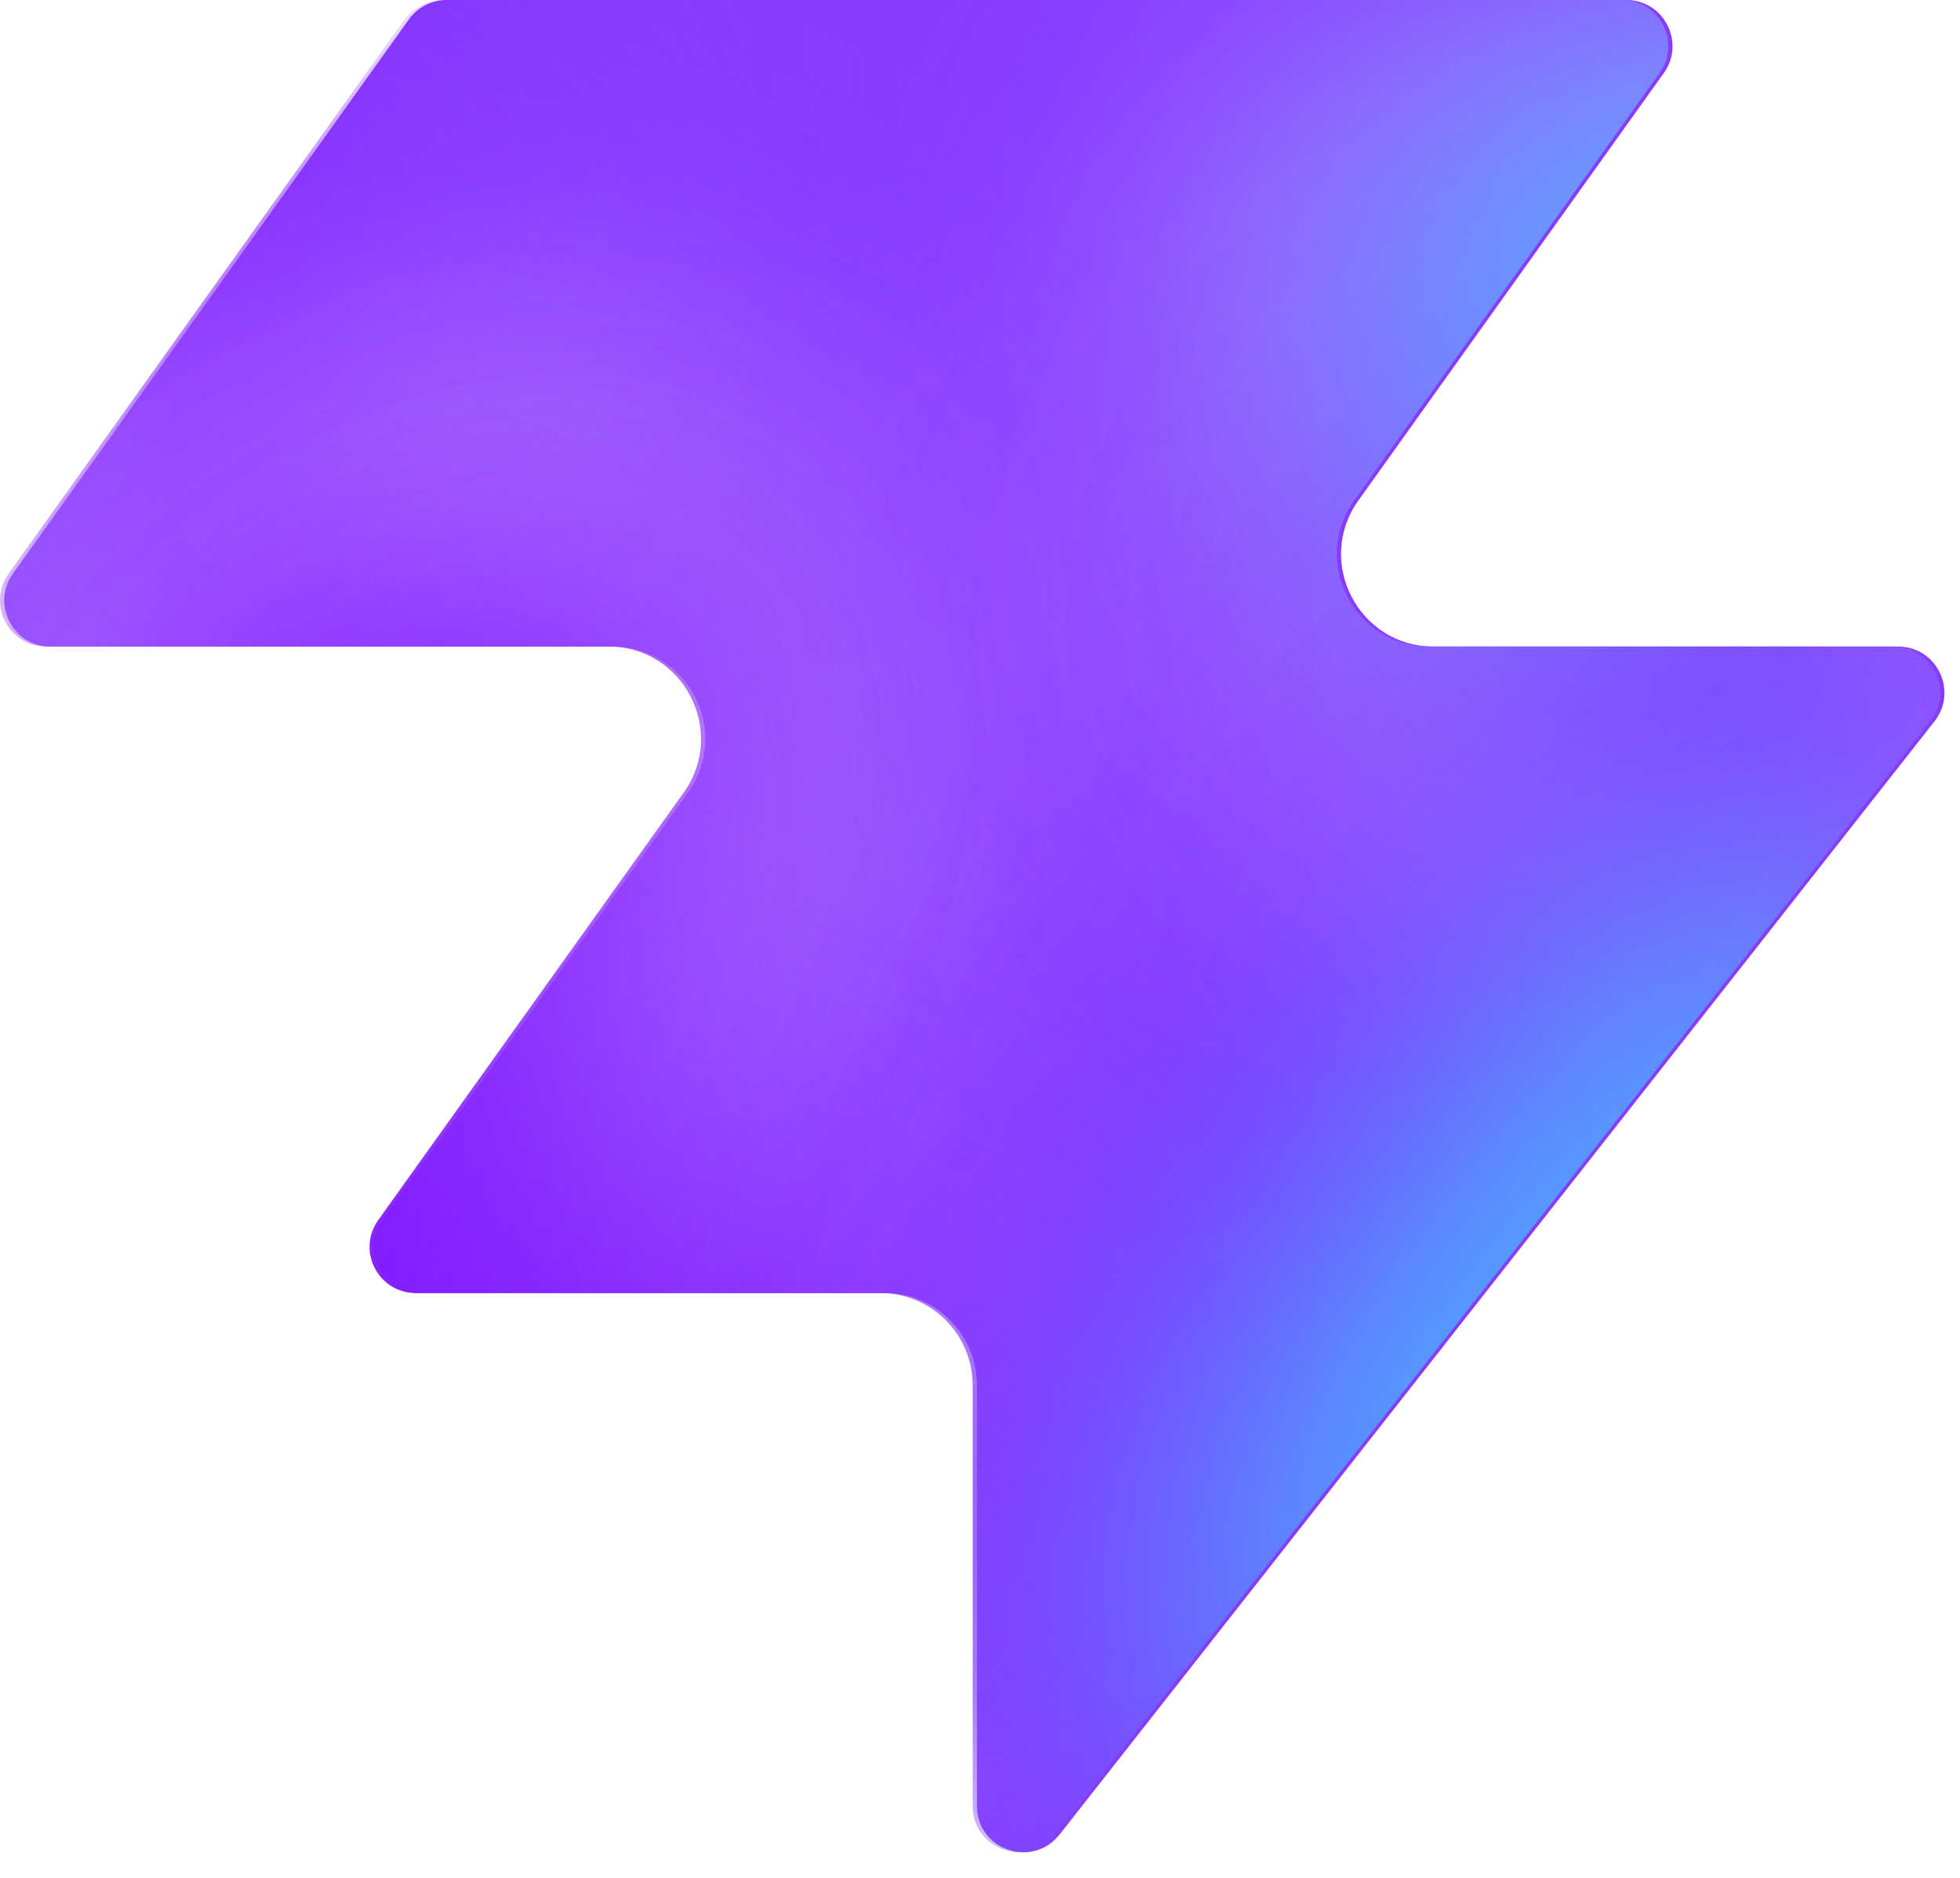
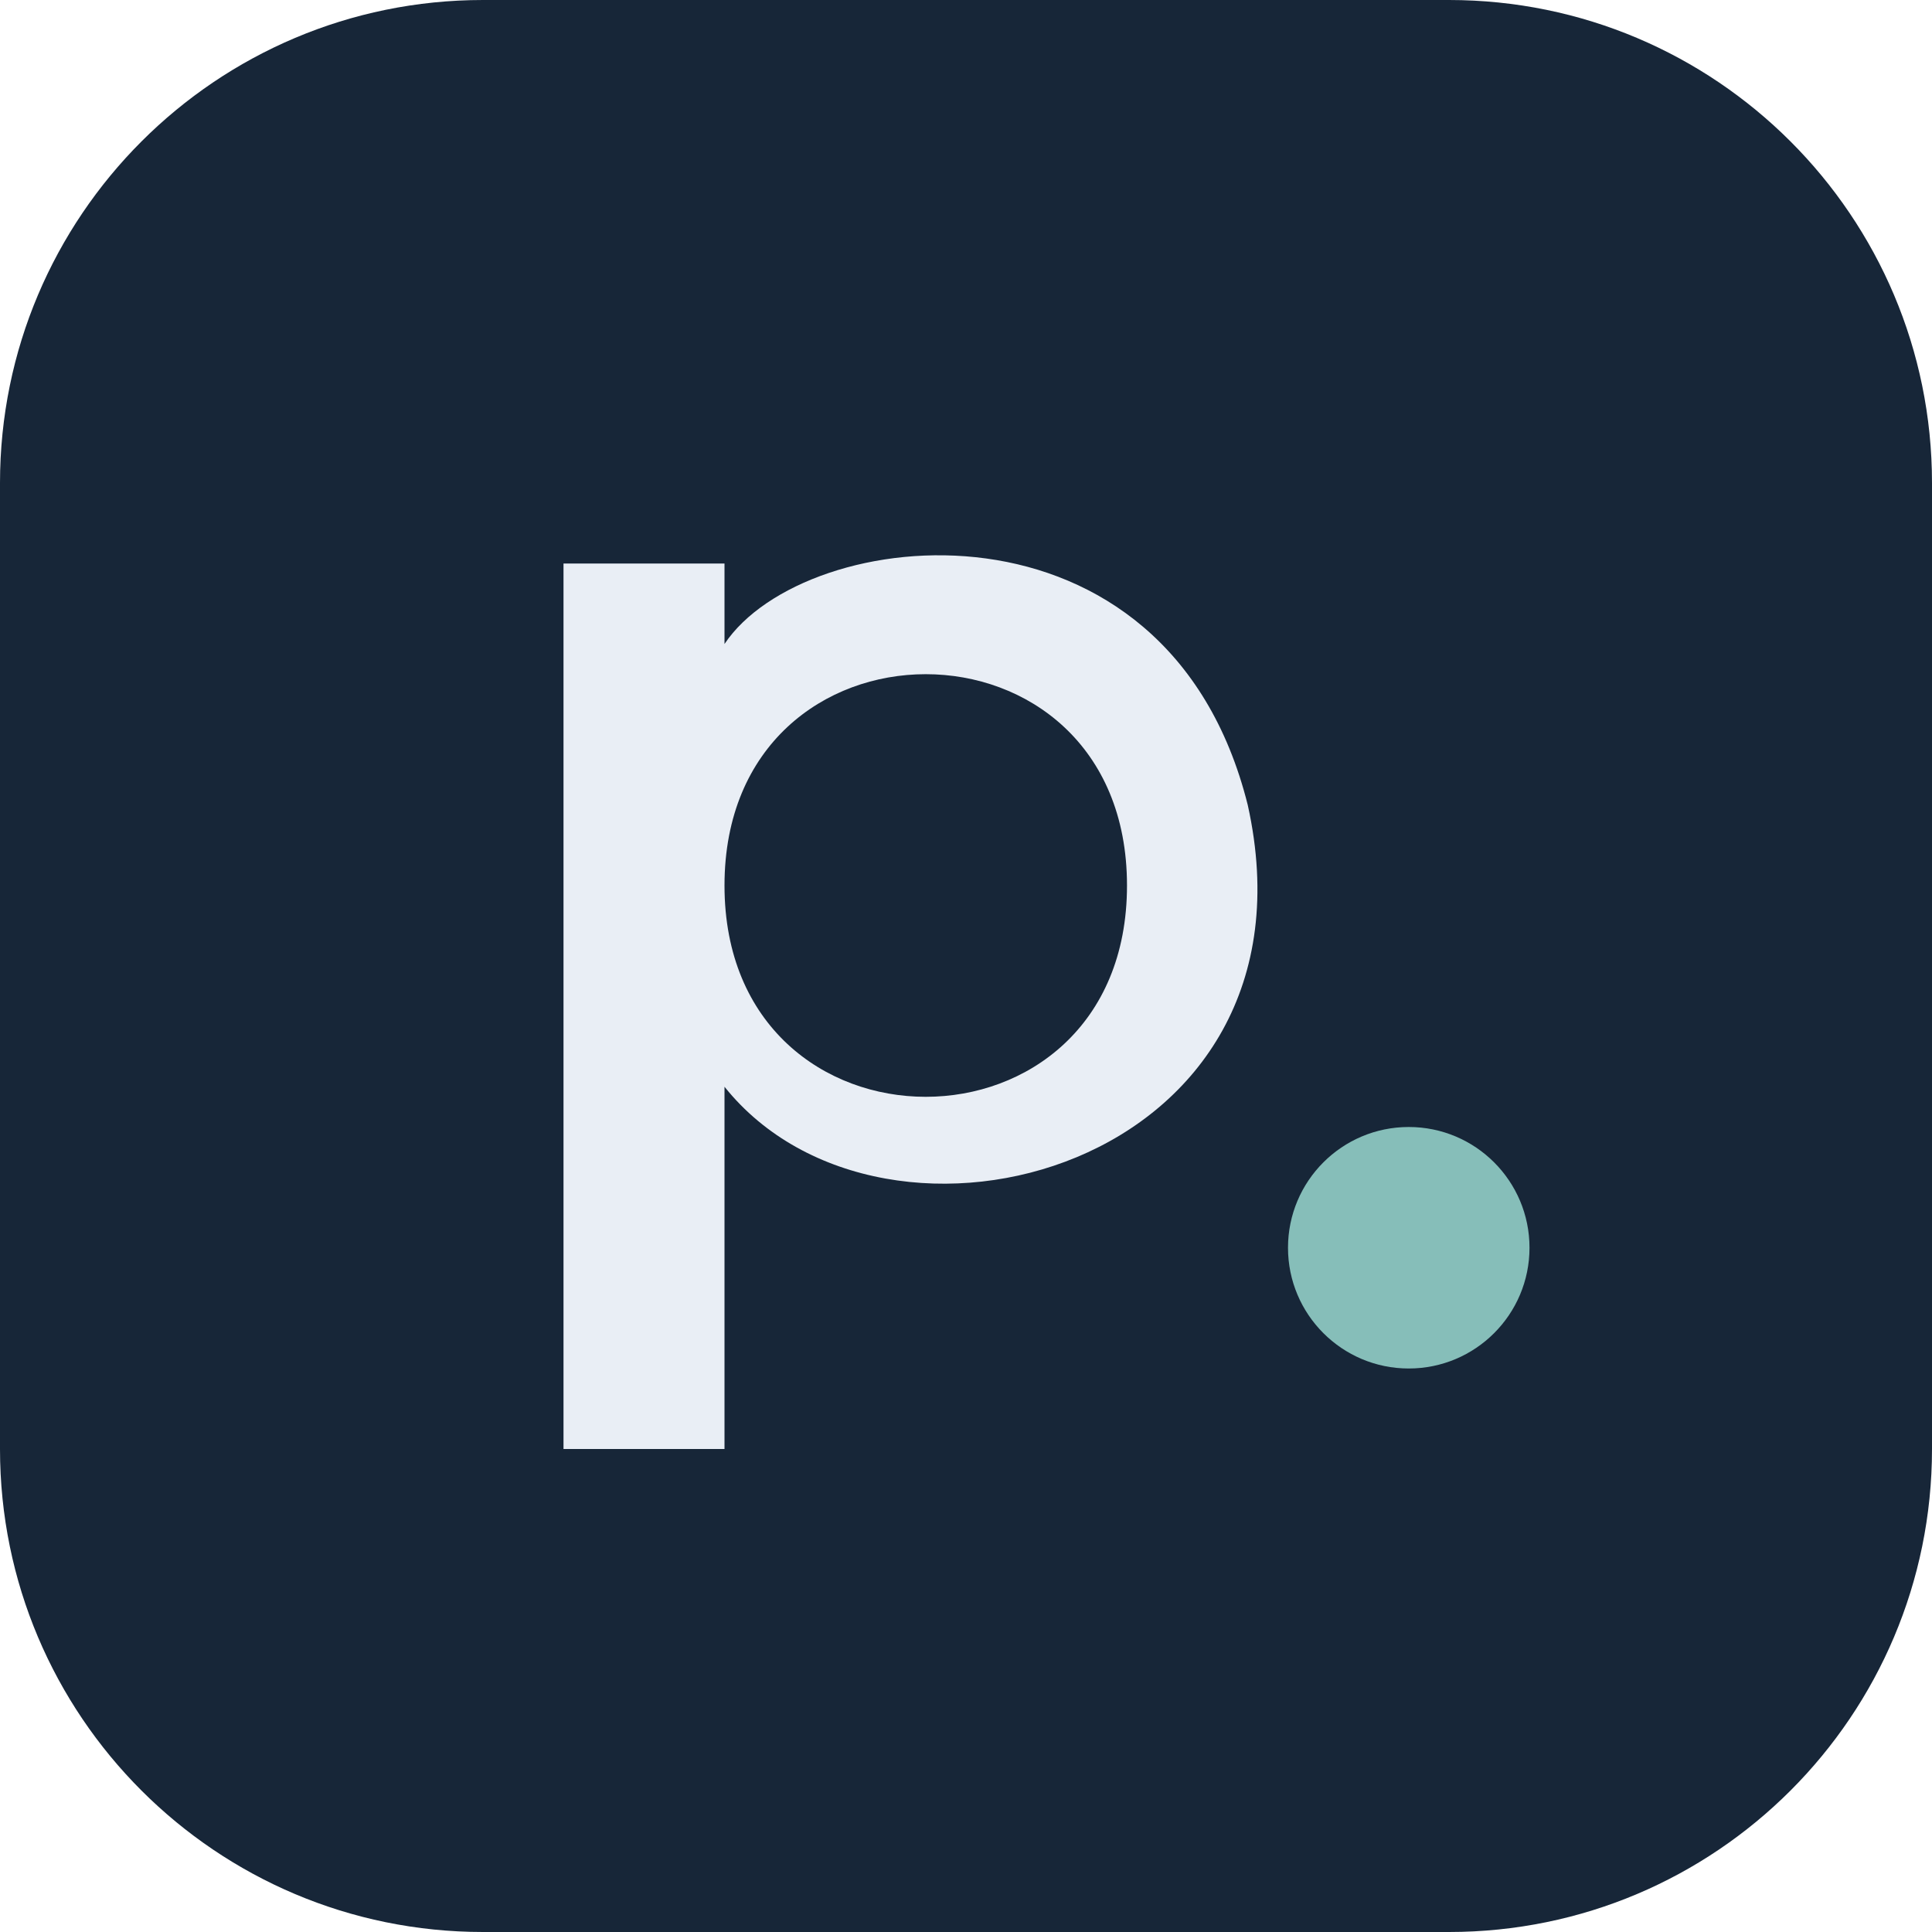
- <svg xmlns="http://www.w3.org/2000/svg" width="48" height="46" fill="none" viewBox="0 0 48 46">
-   <path fill="#863bff" d="M25.946 44.938c-.664.845-2.021.375-2.021-.698V33.937a2.26 2.26 0 0 0-2.262-2.262H10.287c-.92 0-1.456-1.04-.92-1.788l7.48-10.471c1.07-1.497 0-3.578-1.842-3.578H1.237c-.92 0-1.456-1.04-.92-1.788L10.013.474c.214-.297.556-.474.92-.474h28.894c.92 0 1.456 1.04.92 1.788l-7.48 10.471c-1.07 1.498 0 3.579 1.842 3.579h11.377c.943 0 1.473 1.088.89 1.83L25.947 44.94z" style="fill:#863bff;fill:color(display-p3 .525 .23 1);fill-opacity:1" />
-   <mask id="a" width="48" height="46" x="0" y="0" maskUnits="userSpaceOnUse" style="mask-type:alpha">
-     <path fill="#000" d="M25.842 44.938c-.664.844-2.021.375-2.021-.698V33.937a2.26 2.26 0 0 0-2.262-2.262H10.183c-.92 0-1.456-1.04-.92-1.788l7.48-10.471c1.07-1.498 0-3.579-1.842-3.579H1.133c-.92 0-1.456-1.04-.92-1.787L9.91.473c.214-.297.556-.474.92-.474h28.894c.92 0 1.456 1.04.92 1.788l-7.48 10.471c-1.07 1.498 0 3.578 1.842 3.578h11.377c.943 0 1.473 1.088.89 1.832L25.843 44.94z" style="fill:#000;fill-opacity:1" />
-   </mask>
-   <g mask="url(#a)">
-     <g filter="url(#b)">
-       <ellipse cx="5.508" cy="14.704" fill="#ede6ff" rx="5.508" ry="14.704" style="fill:#ede6ff;fill:color(display-p3 .927 .903 1);fill-opacity:1" transform="matrix(.00324 1 1 -.00324 -4.47 31.516)" />
-     </g>
-     <g filter="url(#c)">
-       <ellipse cx="10.399" cy="29.851" fill="#ede6ff" rx="10.399" ry="29.851" style="fill:#ede6ff;fill:color(display-p3 .927 .903 1);fill-opacity:1" transform="matrix(.00324 1 1 -.00324 -39.328 7.883)" />
-     </g>
-     <g filter="url(#d)">
-       <ellipse cx="5.508" cy="30.487" fill="#7e14ff" rx="5.508" ry="30.487" style="fill:#7e14ff;fill:color(display-p3 .492 .077 1);fill-opacity:1" transform="rotate(89.814 -25.913 -14.639)scale(1 -1)" />
-     </g>
-     <g filter="url(#e)">
-       <ellipse cx="5.508" cy="30.599" fill="#7e14ff" rx="5.508" ry="30.599" style="fill:#7e14ff;fill:color(display-p3 .492 .077 1);fill-opacity:1" transform="rotate(89.814 -32.644 -3.334)scale(1 -1)" />
-     </g>
-     <g filter="url(#f)">
-       <ellipse cx="5.508" cy="30.599" fill="#7e14ff" rx="5.508" ry="30.599" style="fill:#7e14ff;fill:color(display-p3 .492 .077 1);fill-opacity:1" transform="matrix(.00324 1 1 -.00324 -34.34 30.47)" />
-     </g>
-     <g filter="url(#g)">
-       <ellipse cx="14.072" cy="22.078" fill="#ede6ff" rx="14.072" ry="22.078" style="fill:#ede6ff;fill:color(display-p3 .927 .903 1);fill-opacity:1" transform="rotate(93.35 24.506 48.493)scale(-1 1)" />
-     </g>
-     <g filter="url(#h)">
-       <ellipse cx="3.47" cy="21.501" fill="#7e14ff" rx="3.47" ry="21.501" style="fill:#7e14ff;fill:color(display-p3 .492 .077 1);fill-opacity:1" transform="rotate(89.009 28.708 47.59)scale(-1 1)" />
-     </g>
-     <g filter="url(#i)">
-       <ellipse cx="3.47" cy="21.501" fill="#7e14ff" rx="3.47" ry="21.501" style="fill:#7e14ff;fill:color(display-p3 .492 .077 1);fill-opacity:1" transform="rotate(89.009 28.708 47.59)scale(-1 1)" />
-     </g>
-     <g filter="url(#j)">
-       <ellipse cx=".387" cy="8.972" fill="#7e14ff" rx="4.407" ry="29.108" style="fill:#7e14ff;fill:color(display-p3 .492 .077 1);fill-opacity:1" transform="rotate(39.51 .387 8.972)" />
-     </g>
-     <g filter="url(#k)">
-       <ellipse cx="47.523" cy="-6.092" fill="#7e14ff" rx="4.407" ry="29.108" style="fill:#7e14ff;fill:color(display-p3 .492 .077 1);fill-opacity:1" transform="rotate(37.892 47.523 -6.092)" />
-     </g>
-     <g filter="url(#l)">
-       <ellipse cx="41.412" cy="6.333" fill="#47bfff" rx="5.971" ry="9.665" style="fill:#47bfff;fill:color(display-p3 .28 .748 1);fill-opacity:1" transform="rotate(37.892 41.412 6.333)" />
-     </g>
-     <g filter="url(#m)">
-       <ellipse cx="-1.879" cy="38.332" fill="#7e14ff" rx="4.407" ry="29.108" style="fill:#7e14ff;fill:color(display-p3 .492 .077 1);fill-opacity:1" transform="rotate(37.892 -1.88 38.332)" />
-     </g>
-     <g filter="url(#n)">
-       <ellipse cx="-1.879" cy="38.332" fill="#7e14ff" rx="4.407" ry="29.108" style="fill:#7e14ff;fill:color(display-p3 .492 .077 1);fill-opacity:1" transform="rotate(37.892 -1.88 38.332)" />
-     </g>
-     <g filter="url(#o)">
-       <ellipse cx="35.651" cy="29.907" fill="#7e14ff" rx="4.407" ry="29.108" style="fill:#7e14ff;fill:color(display-p3 .492 .077 1);fill-opacity:1" transform="rotate(37.892 35.651 29.907)" />
-     </g>
-     <g filter="url(#p)">
-       <ellipse cx="38.418" cy="32.4" fill="#47bfff" rx="5.971" ry="15.297" style="fill:#47bfff;fill:color(display-p3 .28 .748 1);fill-opacity:1" transform="rotate(37.892 38.418 32.4)" />
-     </g>
-   </g>
-   <defs>
-     <filter id="b" width="60.045" height="41.654" x="-19.77" y="16.149" color-interpolation-filters="sRGB" filterUnits="userSpaceOnUse">
-       <feFlood flood-opacity="0" result="BackgroundImageFix" />
-       <feBlend in="SourceGraphic" in2="BackgroundImageFix" result="shape" />
-       <feGaussianBlur result="effect1_foregroundBlur_2002_17158" stdDeviation="7.659" />
-     </filter>
-     <filter id="c" width="90.34" height="51.437" x="-54.613" y="-7.533" color-interpolation-filters="sRGB" filterUnits="userSpaceOnUse">
-       <feFlood flood-opacity="0" result="BackgroundImageFix" />
-       <feBlend in="SourceGraphic" in2="BackgroundImageFix" result="shape" />
-       <feGaussianBlur result="effect1_foregroundBlur_2002_17158" stdDeviation="7.659" />
-     </filter>
-     <filter id="d" width="79.355" height="29.4" x="-49.64" y="2.03" color-interpolation-filters="sRGB" filterUnits="userSpaceOnUse">
-       <feFlood flood-opacity="0" result="BackgroundImageFix" />
-       <feBlend in="SourceGraphic" in2="BackgroundImageFix" result="shape" />
-       <feGaussianBlur result="effect1_foregroundBlur_2002_17158" stdDeviation="4.596" />
-     </filter>
-     <filter id="e" width="79.579" height="29.4" x="-45.045" y="20.029" color-interpolation-filters="sRGB" filterUnits="userSpaceOnUse">
-       <feFlood flood-opacity="0" result="BackgroundImageFix" />
-       <feBlend in="SourceGraphic" in2="BackgroundImageFix" result="shape" />
-       <feGaussianBlur result="effect1_foregroundBlur_2002_17158" stdDeviation="4.596" />
-     </filter>
-     <filter id="f" width="79.579" height="29.4" x="-43.513" y="21.178" color-interpolation-filters="sRGB" filterUnits="userSpaceOnUse">
-       <feFlood flood-opacity="0" result="BackgroundImageFix" />
-       <feBlend in="SourceGraphic" in2="BackgroundImageFix" result="shape" />
-       <feGaussianBlur result="effect1_foregroundBlur_2002_17158" stdDeviation="4.596" />
-     </filter>
-     <filter id="g" width="74.749" height="58.852" x="15.756" y="-17.901" color-interpolation-filters="sRGB" filterUnits="userSpaceOnUse">
-       <feFlood flood-opacity="0" result="BackgroundImageFix" />
-       <feBlend in="SourceGraphic" in2="BackgroundImageFix" result="shape" />
-       <feGaussianBlur result="effect1_foregroundBlur_2002_17158" stdDeviation="7.659" />
-     </filter>
-     <filter id="h" width="61.377" height="25.362" x="23.548" y="2.284" color-interpolation-filters="sRGB" filterUnits="userSpaceOnUse">
-       <feFlood flood-opacity="0" result="BackgroundImageFix" />
-       <feBlend in="SourceGraphic" in2="BackgroundImageFix" result="shape" />
-       <feGaussianBlur result="effect1_foregroundBlur_2002_17158" stdDeviation="4.596" />
-     </filter>
-     <filter id="i" width="61.377" height="25.362" x="23.548" y="2.284" color-interpolation-filters="sRGB" filterUnits="userSpaceOnUse">
-       <feFlood flood-opacity="0" result="BackgroundImageFix" />
-       <feBlend in="SourceGraphic" in2="BackgroundImageFix" result="shape" />
-       <feGaussianBlur result="effect1_foregroundBlur_2002_17158" stdDeviation="4.596" />
-     </filter>
-     <filter id="j" width="56.045" height="63.649" x="-27.636" y="-22.853" color-interpolation-filters="sRGB" filterUnits="userSpaceOnUse">
-       <feFlood flood-opacity="0" result="BackgroundImageFix" />
-       <feBlend in="SourceGraphic" in2="BackgroundImageFix" result="shape" />
-       <feGaussianBlur result="effect1_foregroundBlur_2002_17158" stdDeviation="4.596" />
-     </filter>
-     <filter id="k" width="54.814" height="64.646" x="20.116" y="-38.415" color-interpolation-filters="sRGB" filterUnits="userSpaceOnUse">
-       <feFlood flood-opacity="0" result="BackgroundImageFix" />
-       <feBlend in="SourceGraphic" in2="BackgroundImageFix" result="shape" />
-       <feGaussianBlur result="effect1_foregroundBlur_2002_17158" stdDeviation="4.596" />
-     </filter>
-     <filter id="l" width="33.541" height="35.313" x="24.641" y="-11.323" color-interpolation-filters="sRGB" filterUnits="userSpaceOnUse">
-       <feFlood flood-opacity="0" result="BackgroundImageFix" />
-       <feBlend in="SourceGraphic" in2="BackgroundImageFix" result="shape" />
-       <feGaussianBlur result="effect1_foregroundBlur_2002_17158" stdDeviation="4.596" />
-     </filter>
-     <filter id="m" width="54.814" height="64.646" x="-29.286" y="6.009" color-interpolation-filters="sRGB" filterUnits="userSpaceOnUse">
-       <feFlood flood-opacity="0" result="BackgroundImageFix" />
-       <feBlend in="SourceGraphic" in2="BackgroundImageFix" result="shape" />
-       <feGaussianBlur result="effect1_foregroundBlur_2002_17158" stdDeviation="4.596" />
-     </filter>
-     <filter id="n" width="54.814" height="64.646" x="-29.286" y="6.009" color-interpolation-filters="sRGB" filterUnits="userSpaceOnUse">
-       <feFlood flood-opacity="0" result="BackgroundImageFix" />
-       <feBlend in="SourceGraphic" in2="BackgroundImageFix" result="shape" />
-       <feGaussianBlur result="effect1_foregroundBlur_2002_17158" stdDeviation="4.596" />
-     </filter>
-     <filter id="o" width="54.814" height="64.646" x="8.244" y="-2.416" color-interpolation-filters="sRGB" filterUnits="userSpaceOnUse">
-       <feFlood flood-opacity="0" result="BackgroundImageFix" />
-       <feBlend in="SourceGraphic" in2="BackgroundImageFix" result="shape" />
-       <feGaussianBlur result="effect1_foregroundBlur_2002_17158" stdDeviation="4.596" />
-     </filter>
-     <filter id="p" width="39.409" height="43.623" x="18.713" y="10.588" color-interpolation-filters="sRGB" filterUnits="userSpaceOnUse">
-       <feFlood flood-opacity="0" result="BackgroundImageFix" />
-       <feBlend in="SourceGraphic" in2="BackgroundImageFix" result="shape" />
-       <feGaussianBlur result="effect1_foregroundBlur_2002_17158" stdDeviation="4.596" />
-     </filter>
-   </defs>
+ <svg xmlns="http://www.w3.org/2000/svg" width="48" height="48" viewBox="0 0 48 48">
+   <rect width="48" height="48" rx="12" fill="#172638" />
+   <path d="M14 36V14h4v2c2-3 11-4 13 4 2 9-9 12-13 7v9zm4-14c0 7 10 7 10 0s-10-7-10 0" fill="#e9eef5" />
+   <circle cx="35" cy="31" r="3" fill="#86beb9" />
</svg>
